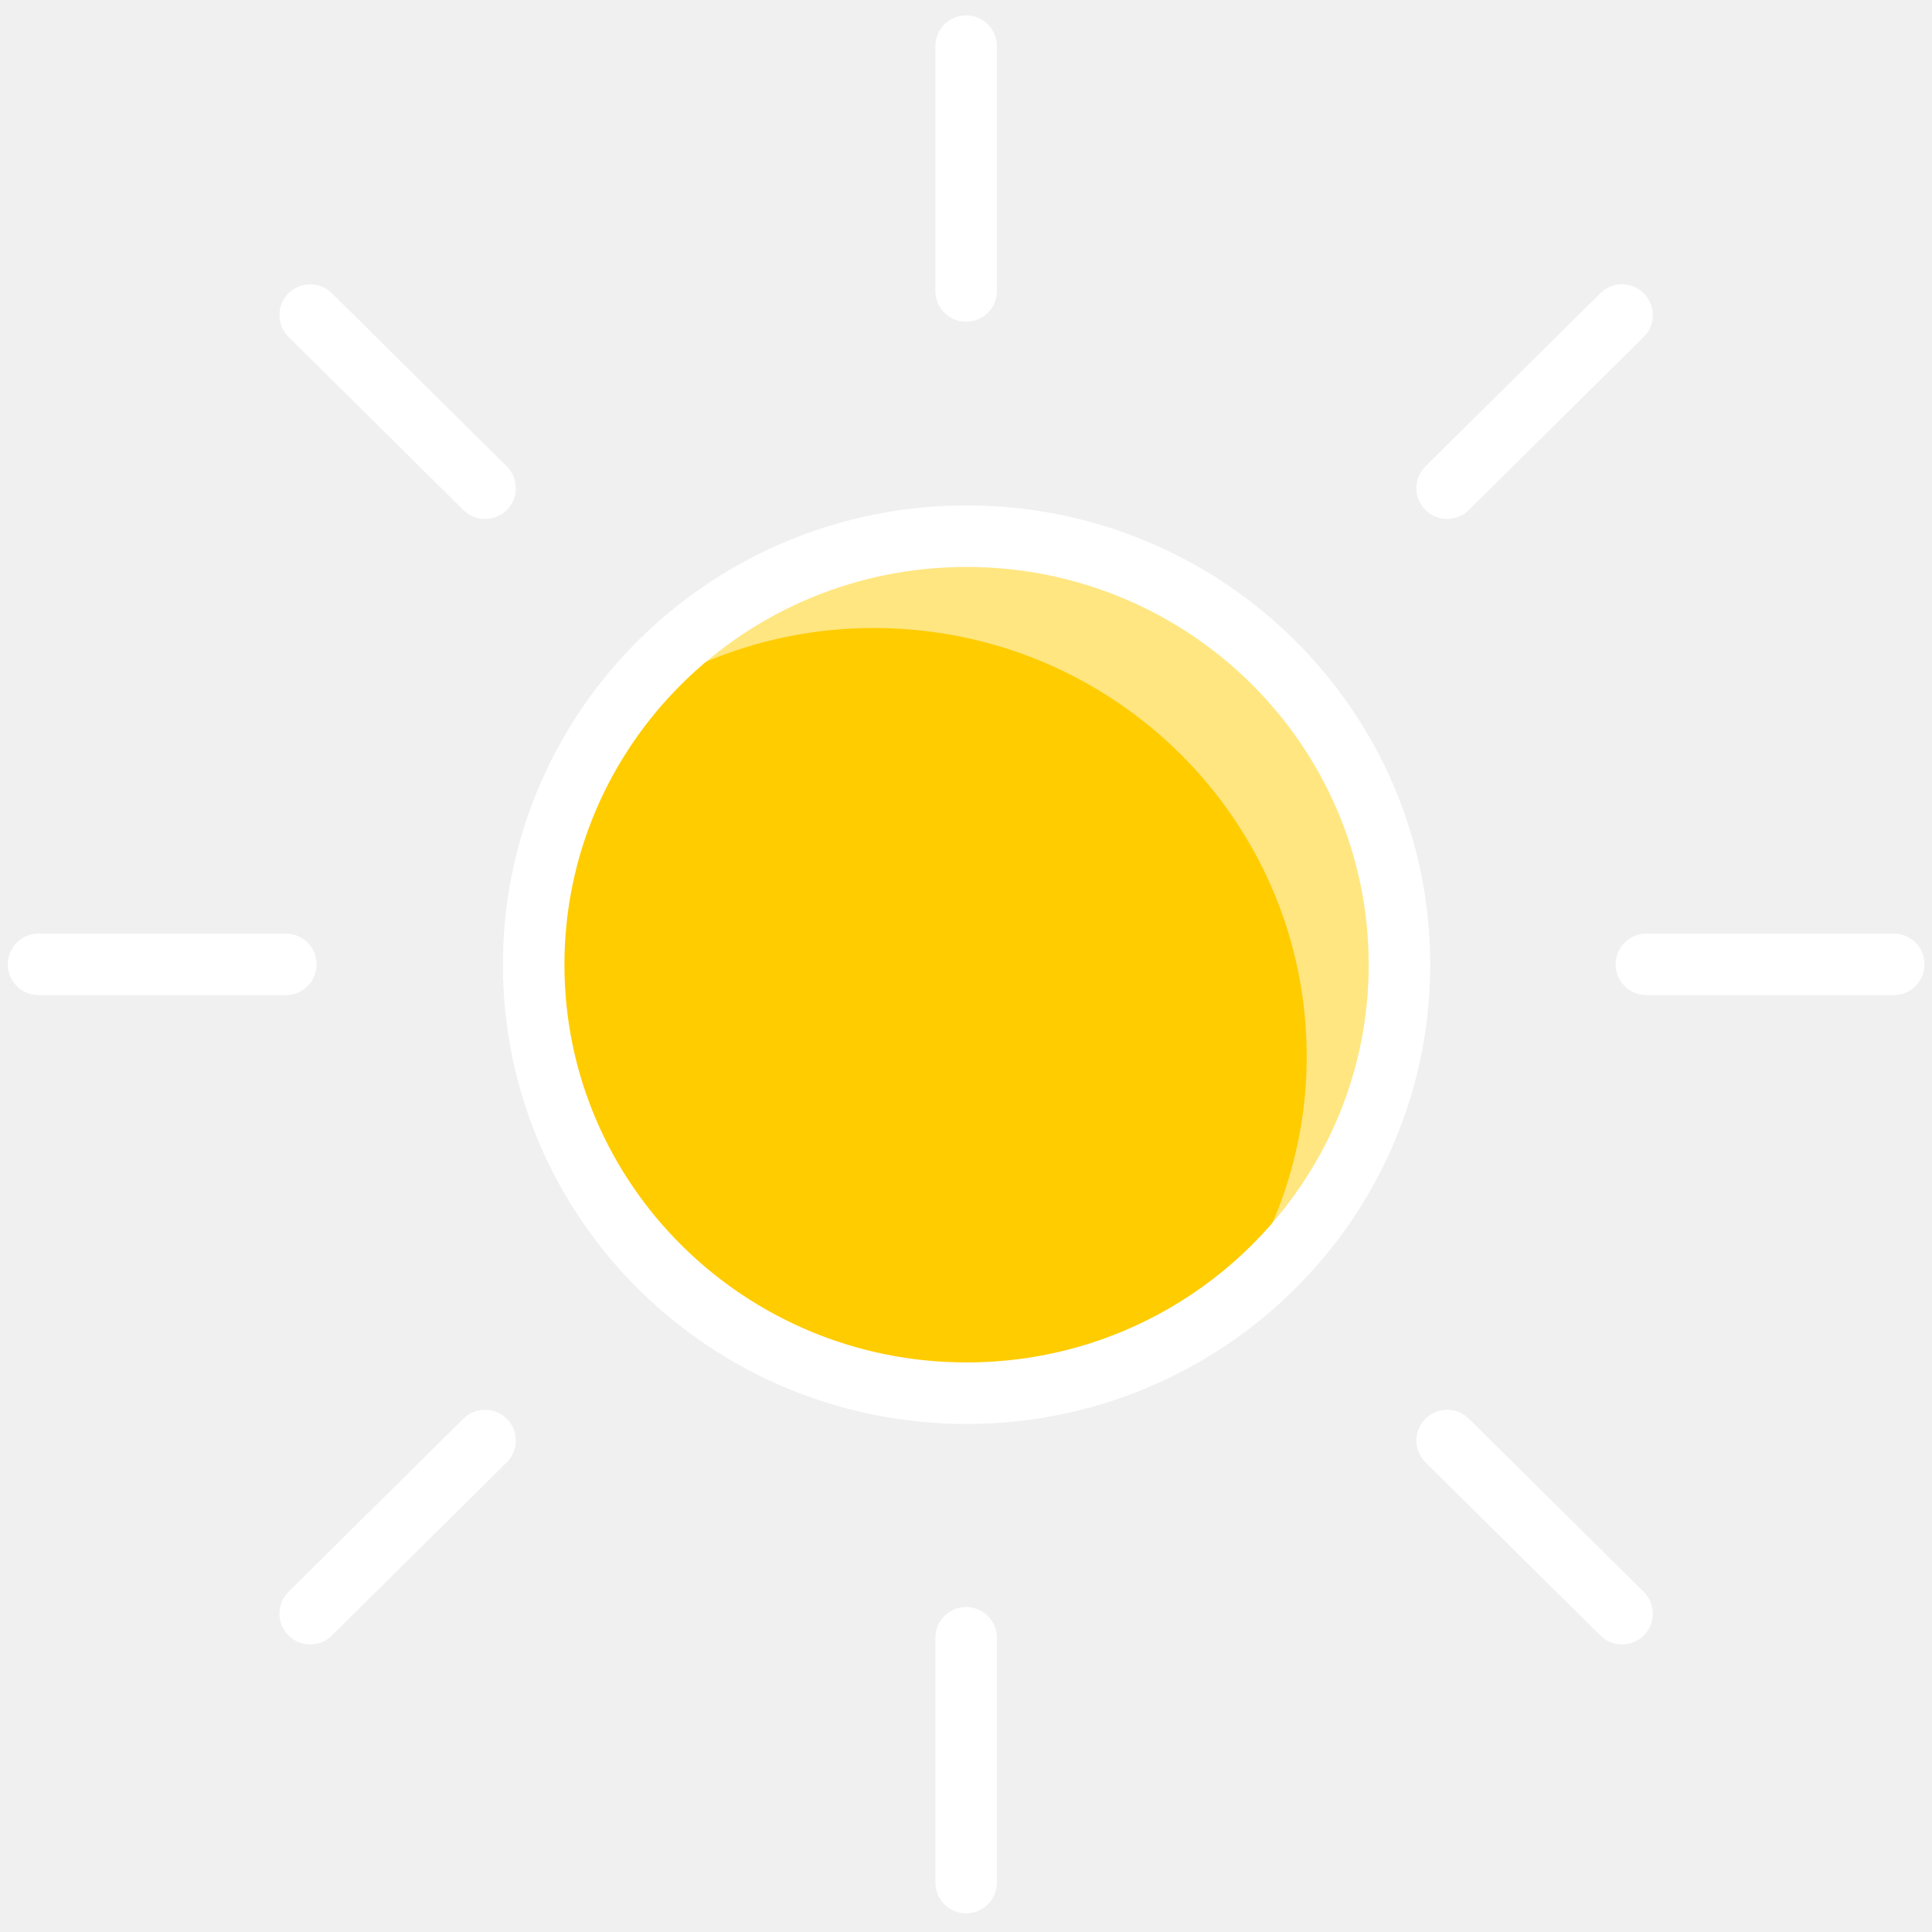
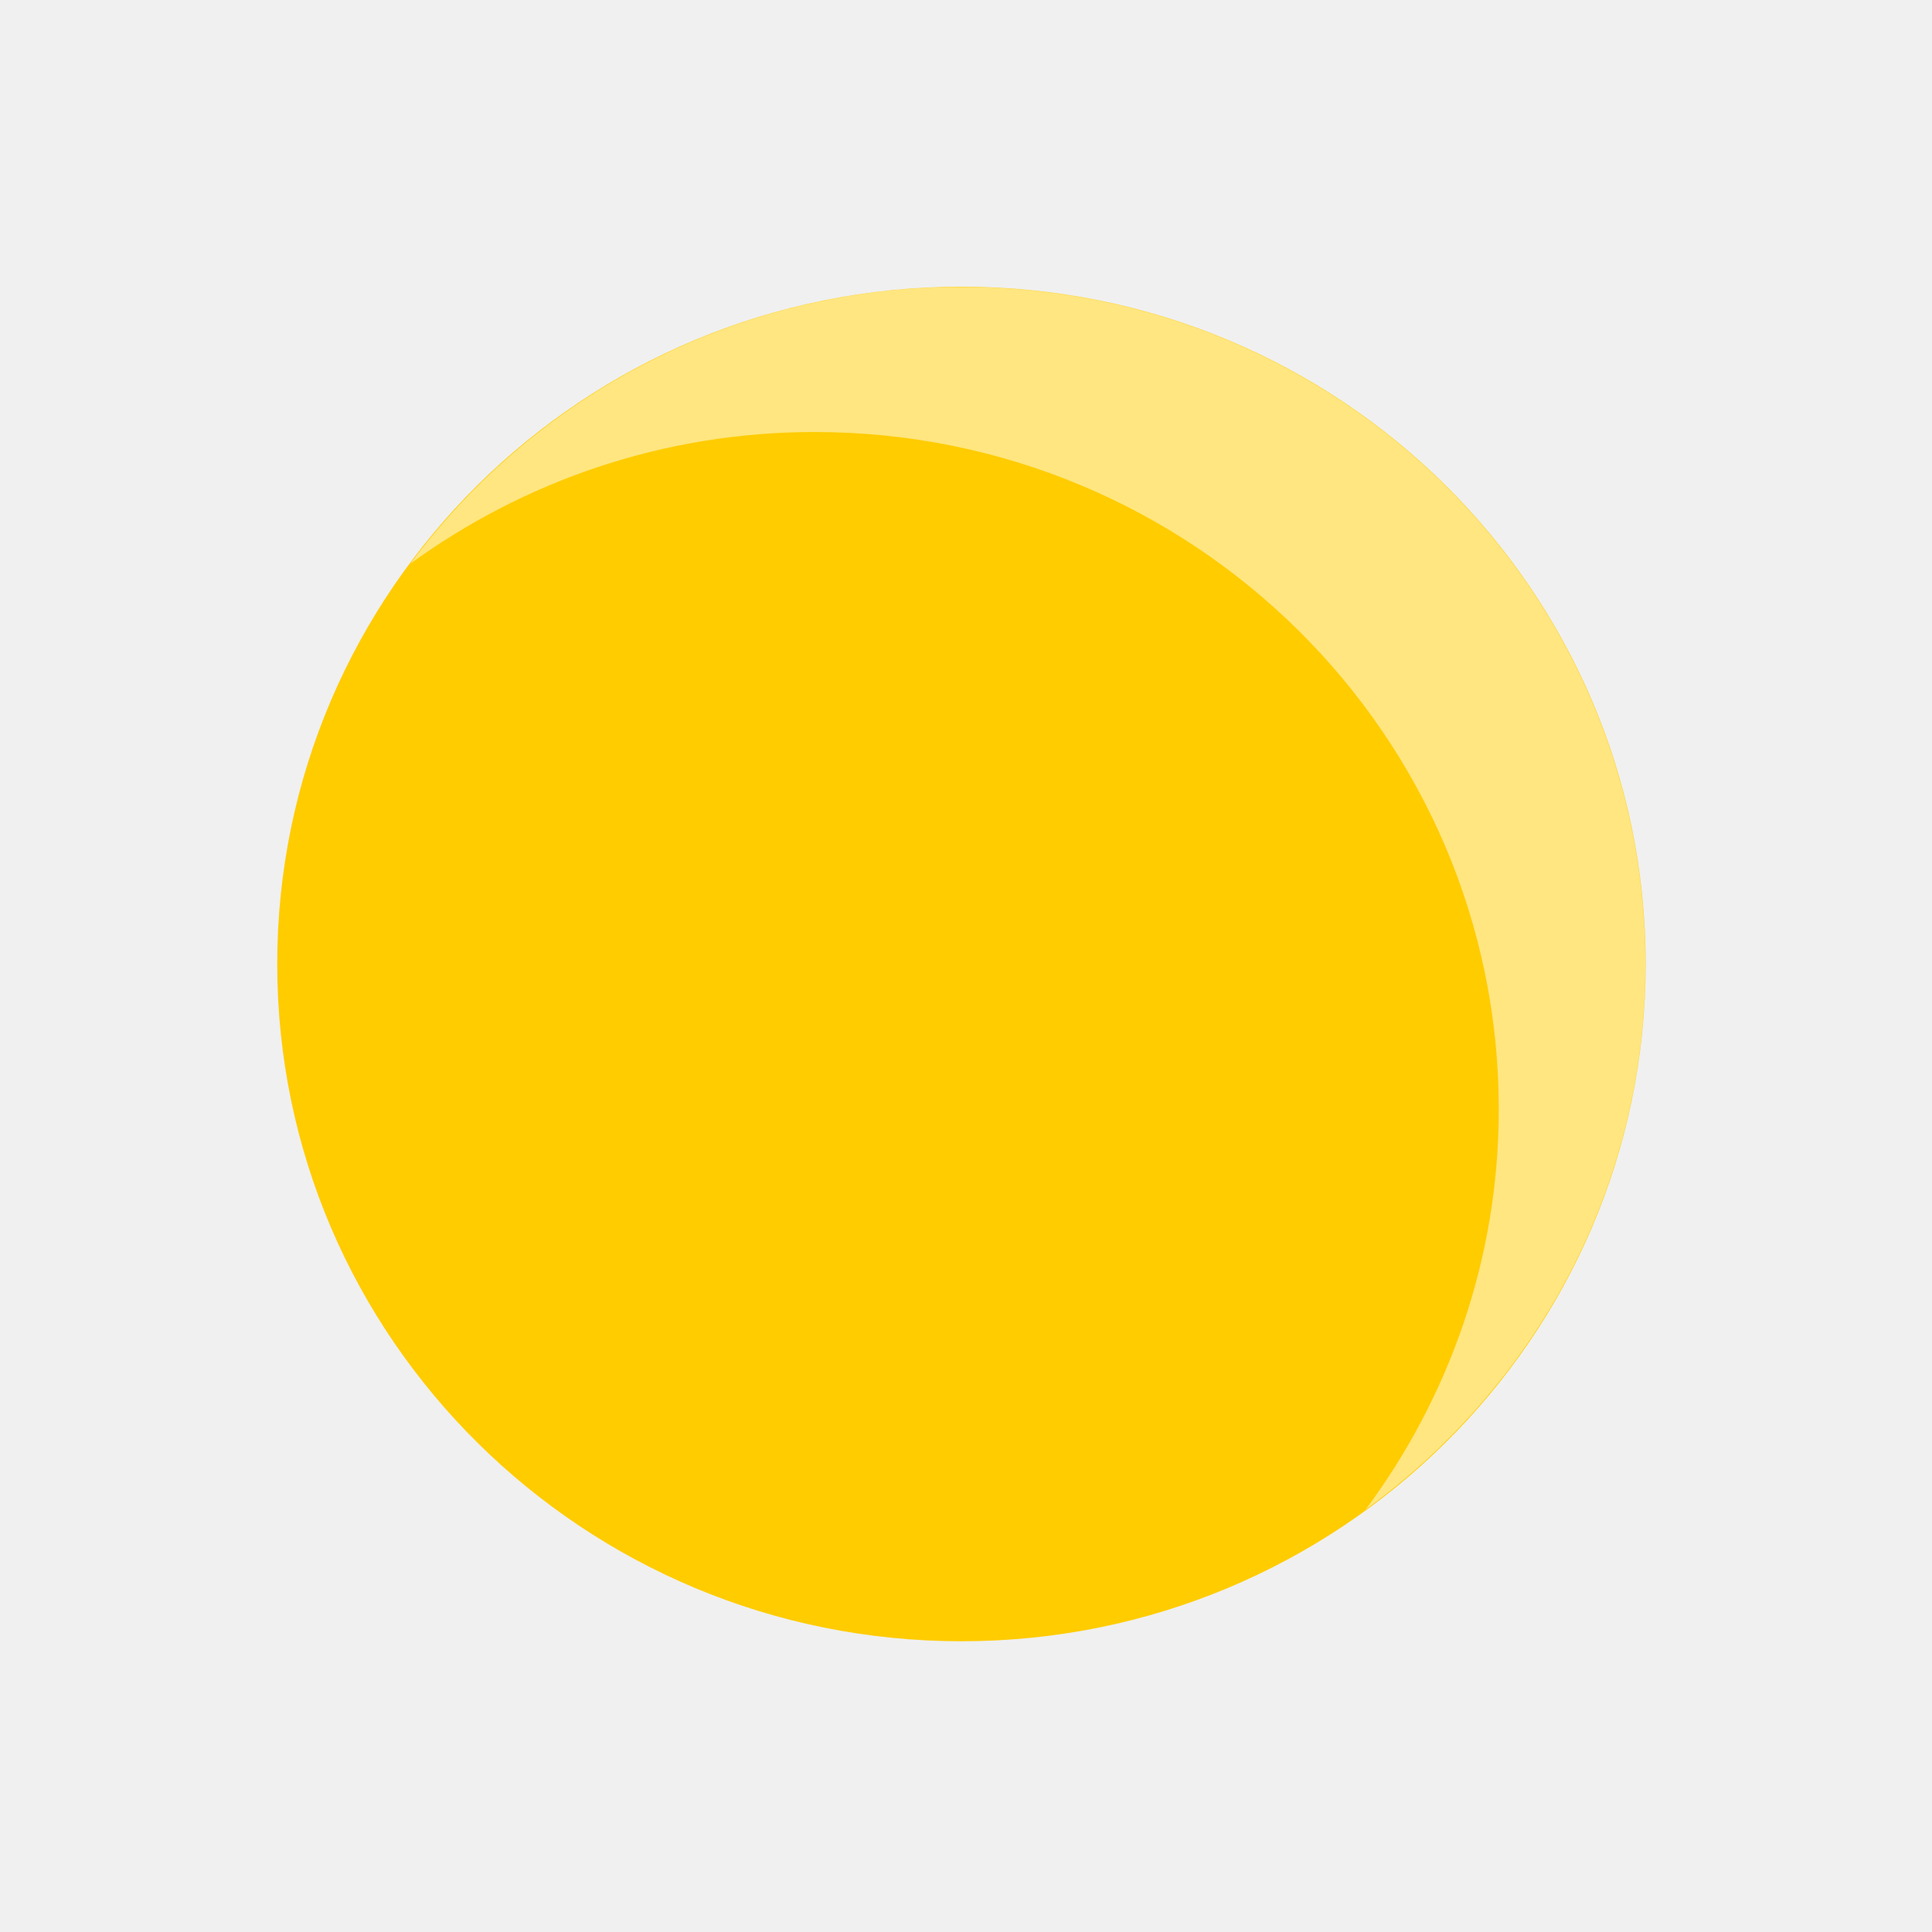
<svg xmlns="http://www.w3.org/2000/svg" width="512" height="512" viewBox="0 0 135.467 135.467">
-   <style>.B{stroke-linejoin:round}.C{stroke-miterlimit:10}.D{stroke-width:4.314}.E{stroke-linecap:round}</style>
  <defs>
    <clipPath id="A">
      <path d="M410.739 1847.95h25.275v-25.27h-25.275z" />
    </clipPath>
  </defs>
-   <path d="M98.125 67.641c0 16.594-13.589 30.045-30.352 30.045S37.42 84.235 37.42 67.641 51.01 37.596 67.773 37.596s30.352 13.452 30.352 30.045" fill="#fc0" />
-   <g clip-path="url(#A)" opacity=".5" transform="matrix(2.168012 0 0 -2.146099 -847.1582 4003.48)">
+   <path d="M115.387 67.592c0 26.228-21.479 47.489-47.974 47.489S19.438 93.82 19.438 67.592s21.48-47.489 47.976-47.489 47.974 21.262 47.974 47.489" fill="#fc0" />
+   <g clip-path="url(#A)" opacity=".5" transform="matrix(3.4267 0 0 -3.3921 -1378.719 6288.547)">
    <path d="M422.014 1847.95c-4.632 0-8.727-2.259-11.275-5.725 2.32 1.705 5.175 2.725 8.275 2.725 7.732 0 14-6.268 14-14 0-3.1-1.02-5.955-2.725-8.275 3.466 2.548 5.725 6.643 5.725 11.275 0 7.732-6.268 14-14 14" fill="#fff" />
  </g>
-   <g fill="none" stroke="#fff" class="B C D">
-     <path d="M98.125 67.641c0 11.046-6.022 20.7-14.994 25.921-4.505 2.622-9.755 4.125-15.359 4.125-16.763 0-30.352-13.452-30.352-30.045S51.01 37.596 67.773 37.596s30.352 13.452 30.352 30.045z" />
-     <path d="M67.743 3.237v17.164m0 94.438v17.162m65.04-64.383h-17.34m-95.401 0H2.703m19.05-45.525l12.258 12.138m67.459 66.776l12.262 12.138" class="E" />
-   </g>
-   <path d="M113.733 22.093L101.47 34.23" fill="#fff" stroke="#fff" class="B C D E" />
-   <path d="M34.012 101.007l-12.262 12.138" fill="none" stroke="#fff" class="B C D E" />
</svg>
